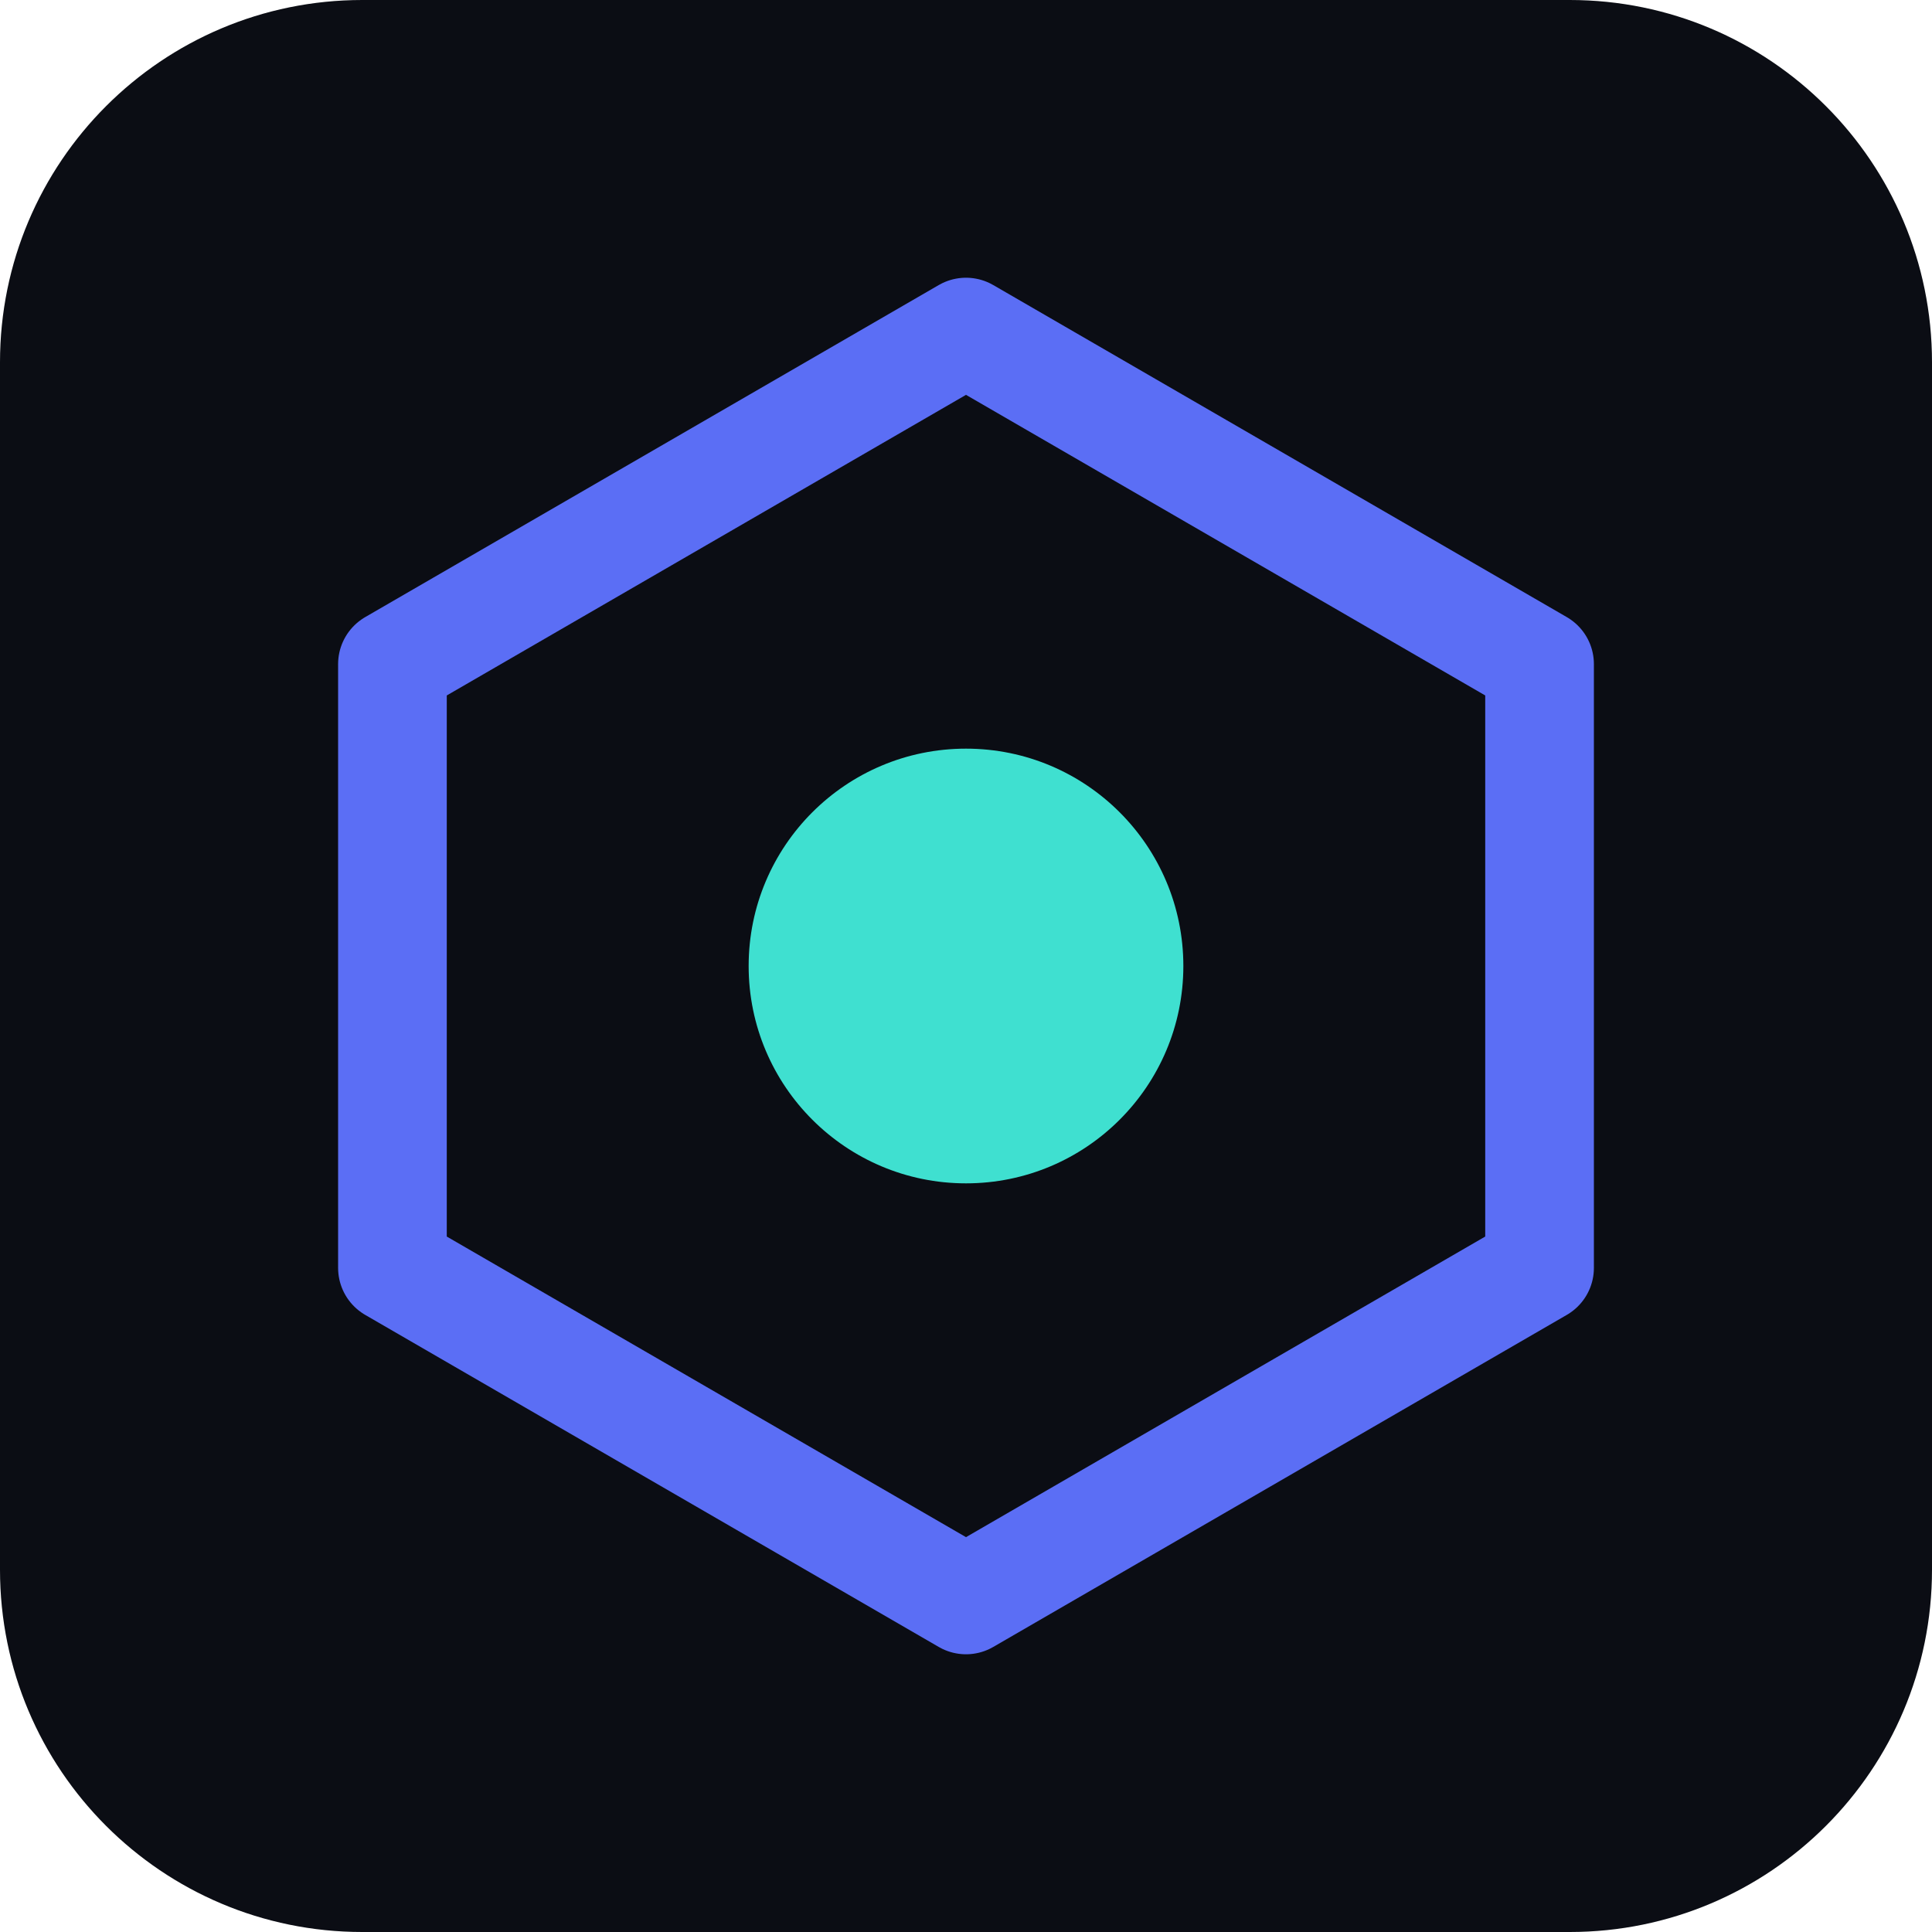
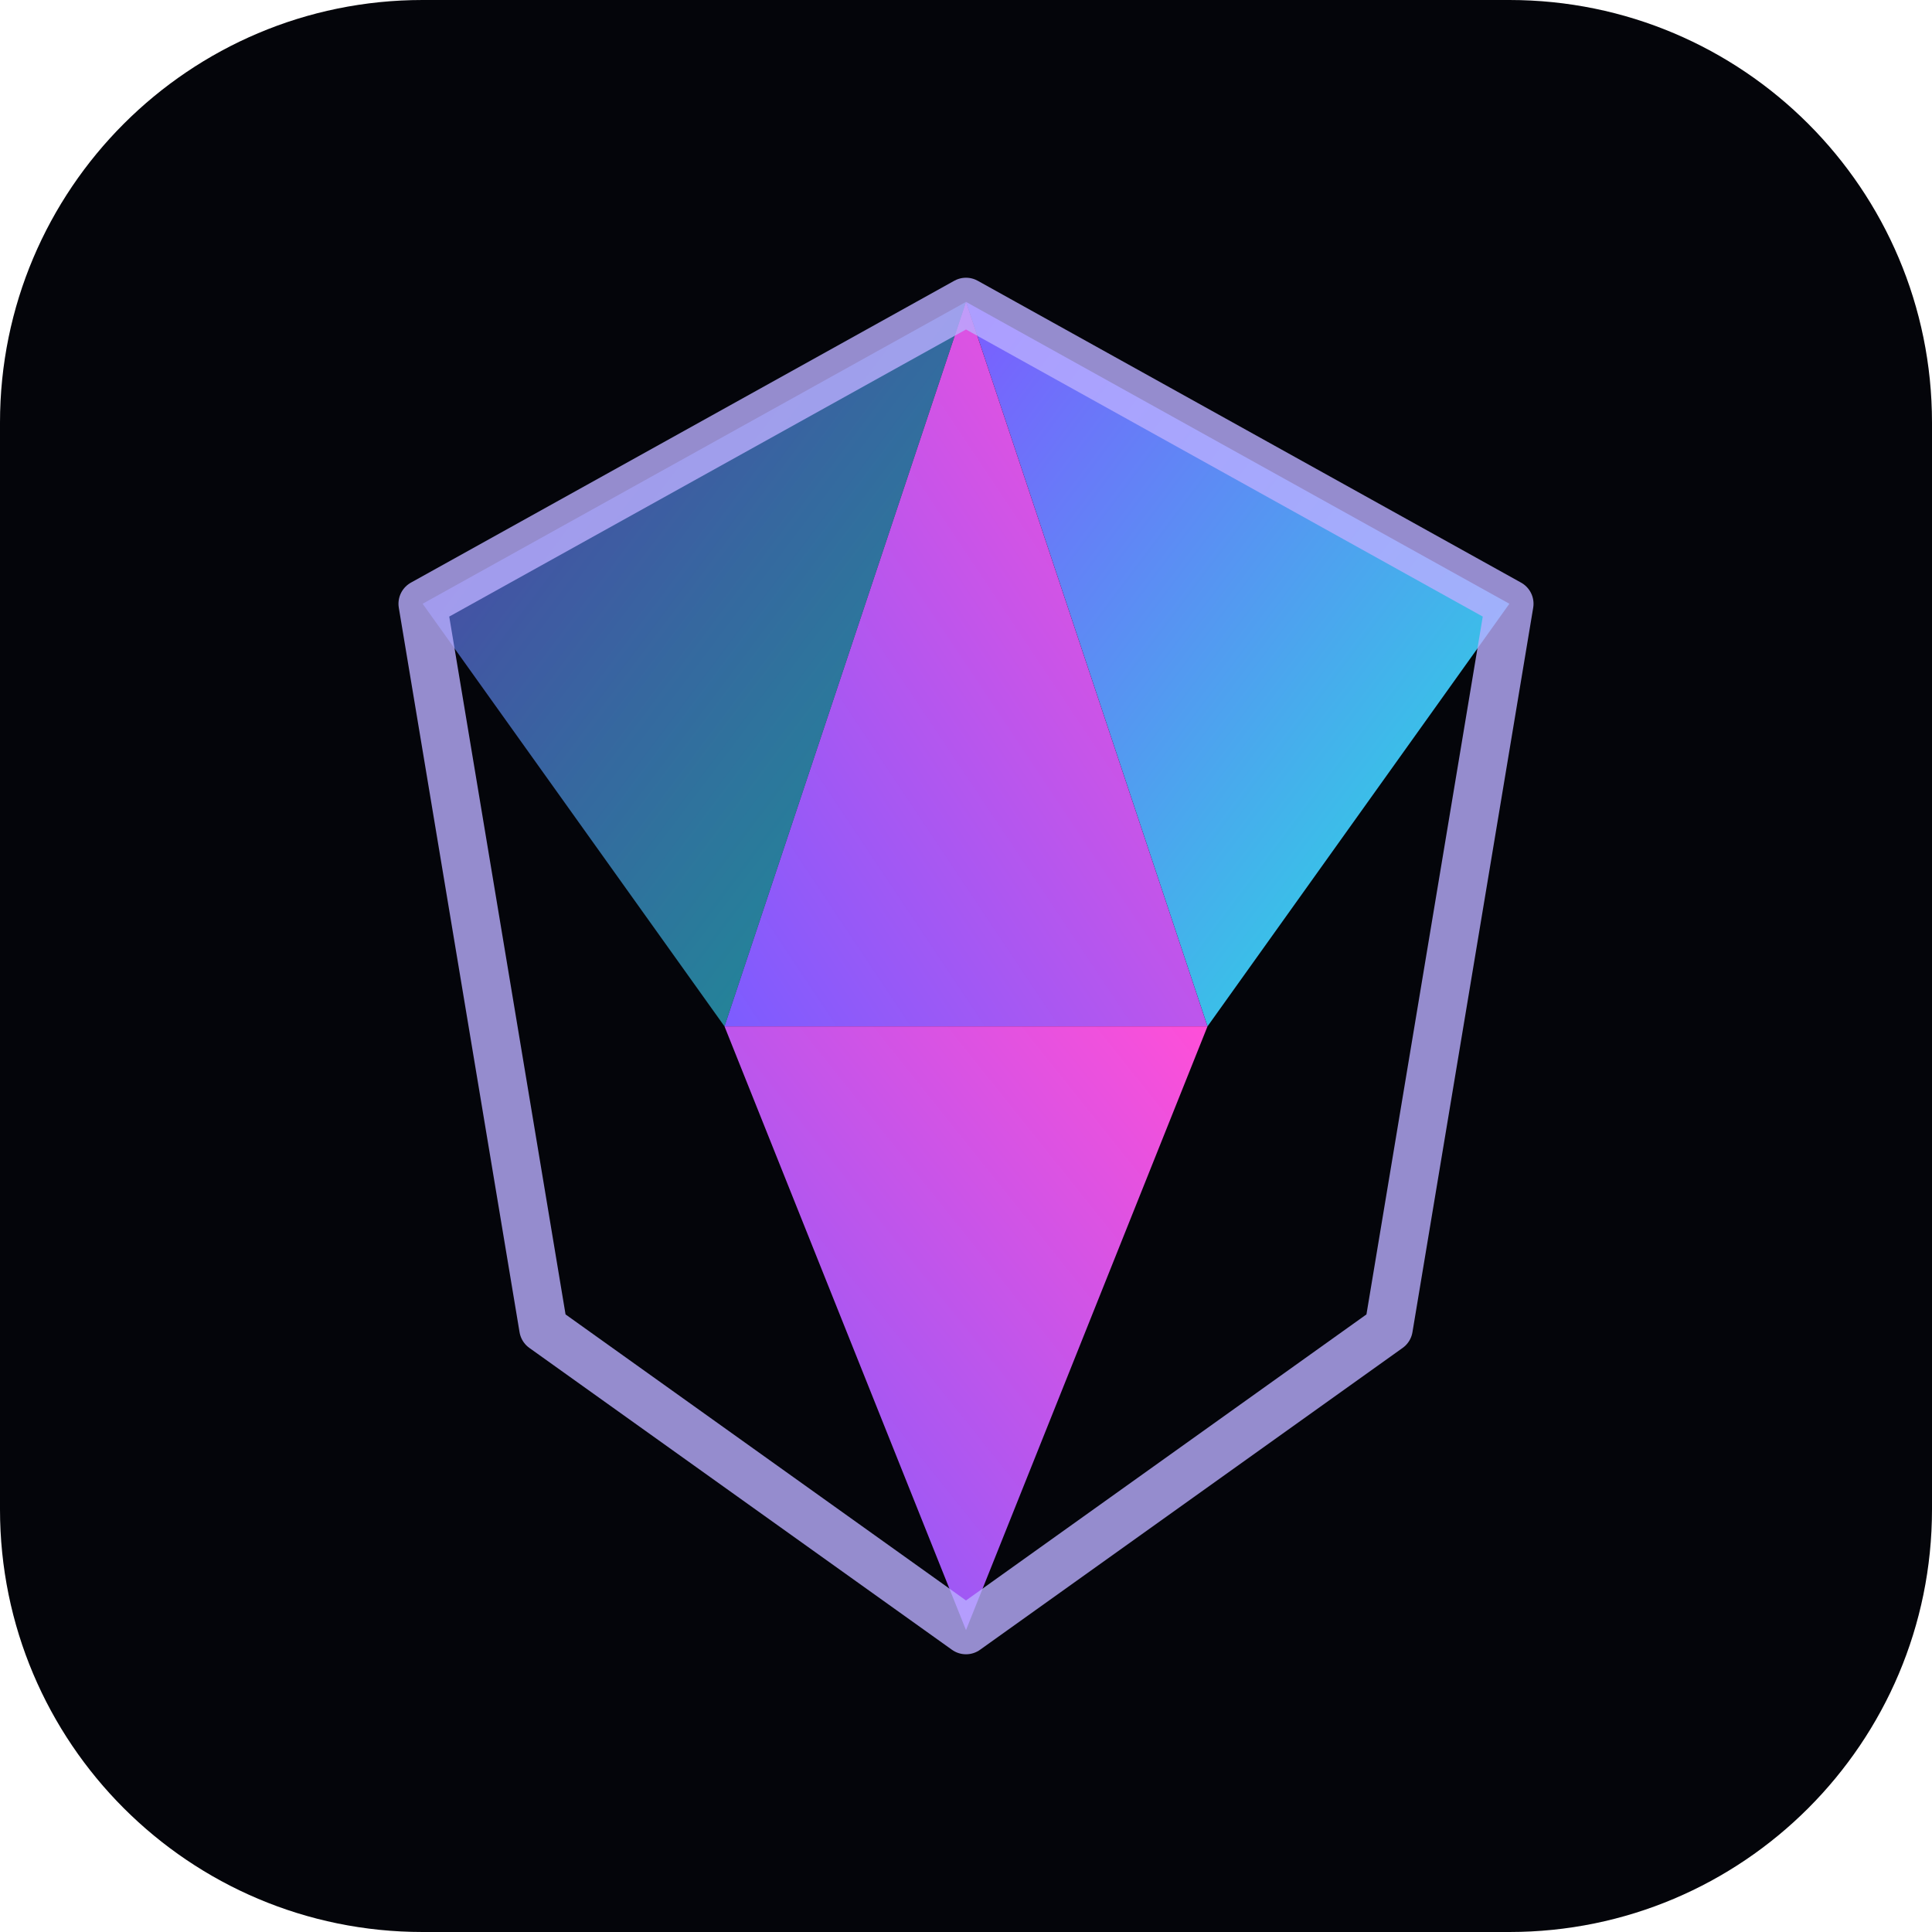
<svg xmlns="http://www.w3.org/2000/svg" viewBox="0 0 32 32" fill="none">
-   <rect width="32" height="32" rx="6" fill="#0B0D14" />
-   <path d="M16 5.5 25.5 11 25.5 21 16 26.5 6.5 21 6.5 11Z" stroke="#5B6EF5" stroke-width="1.8" stroke-linejoin="round" />
-   <circle cx="16" cy="16" r="3.6" fill="#3FE0D0" />
+   <defs>
+     <linearGradient id="ic-a" x1="0" y1="0" x2="1" y2="1">
+       <stop offset="0%" stop-color="#7C5CFF" />
+       <stop offset="100%" stop-color="#22E4E0" />
+     </linearGradient>
+     <linearGradient id="ic-b" x1="1" y1="0" x2="0" y2="1">
+       <stop offset="0%" stop-color="#FF4FD8" />
+       <stop offset="100%" stop-color="#7C5CFF" />
+     </linearGradient>
+   </defs>
+   <rect width="32" height="32" rx="7" fill="#04050A" />
+   <polygon points="16,5 25,10 20,17" fill="url(#ic-a)" />
+   <polygon points="16,5 20,17 12,17" fill="url(#ic-b)" />
+   <polygon points="16,5 12,17 7,10" fill="url(#ic-a)" opacity="0.65" />
+   <polygon points="12,17 20,17 16,27" fill="url(#ic-b)" />
+   <g stroke="#B9AEFF" stroke-width="0.8" stroke-opacity="0.8" fill="none" stroke-linejoin="round">
+     <polygon points="16,5 25,10 23,22 16,27 9,22 7,10" />
+   </g>
</svg>
